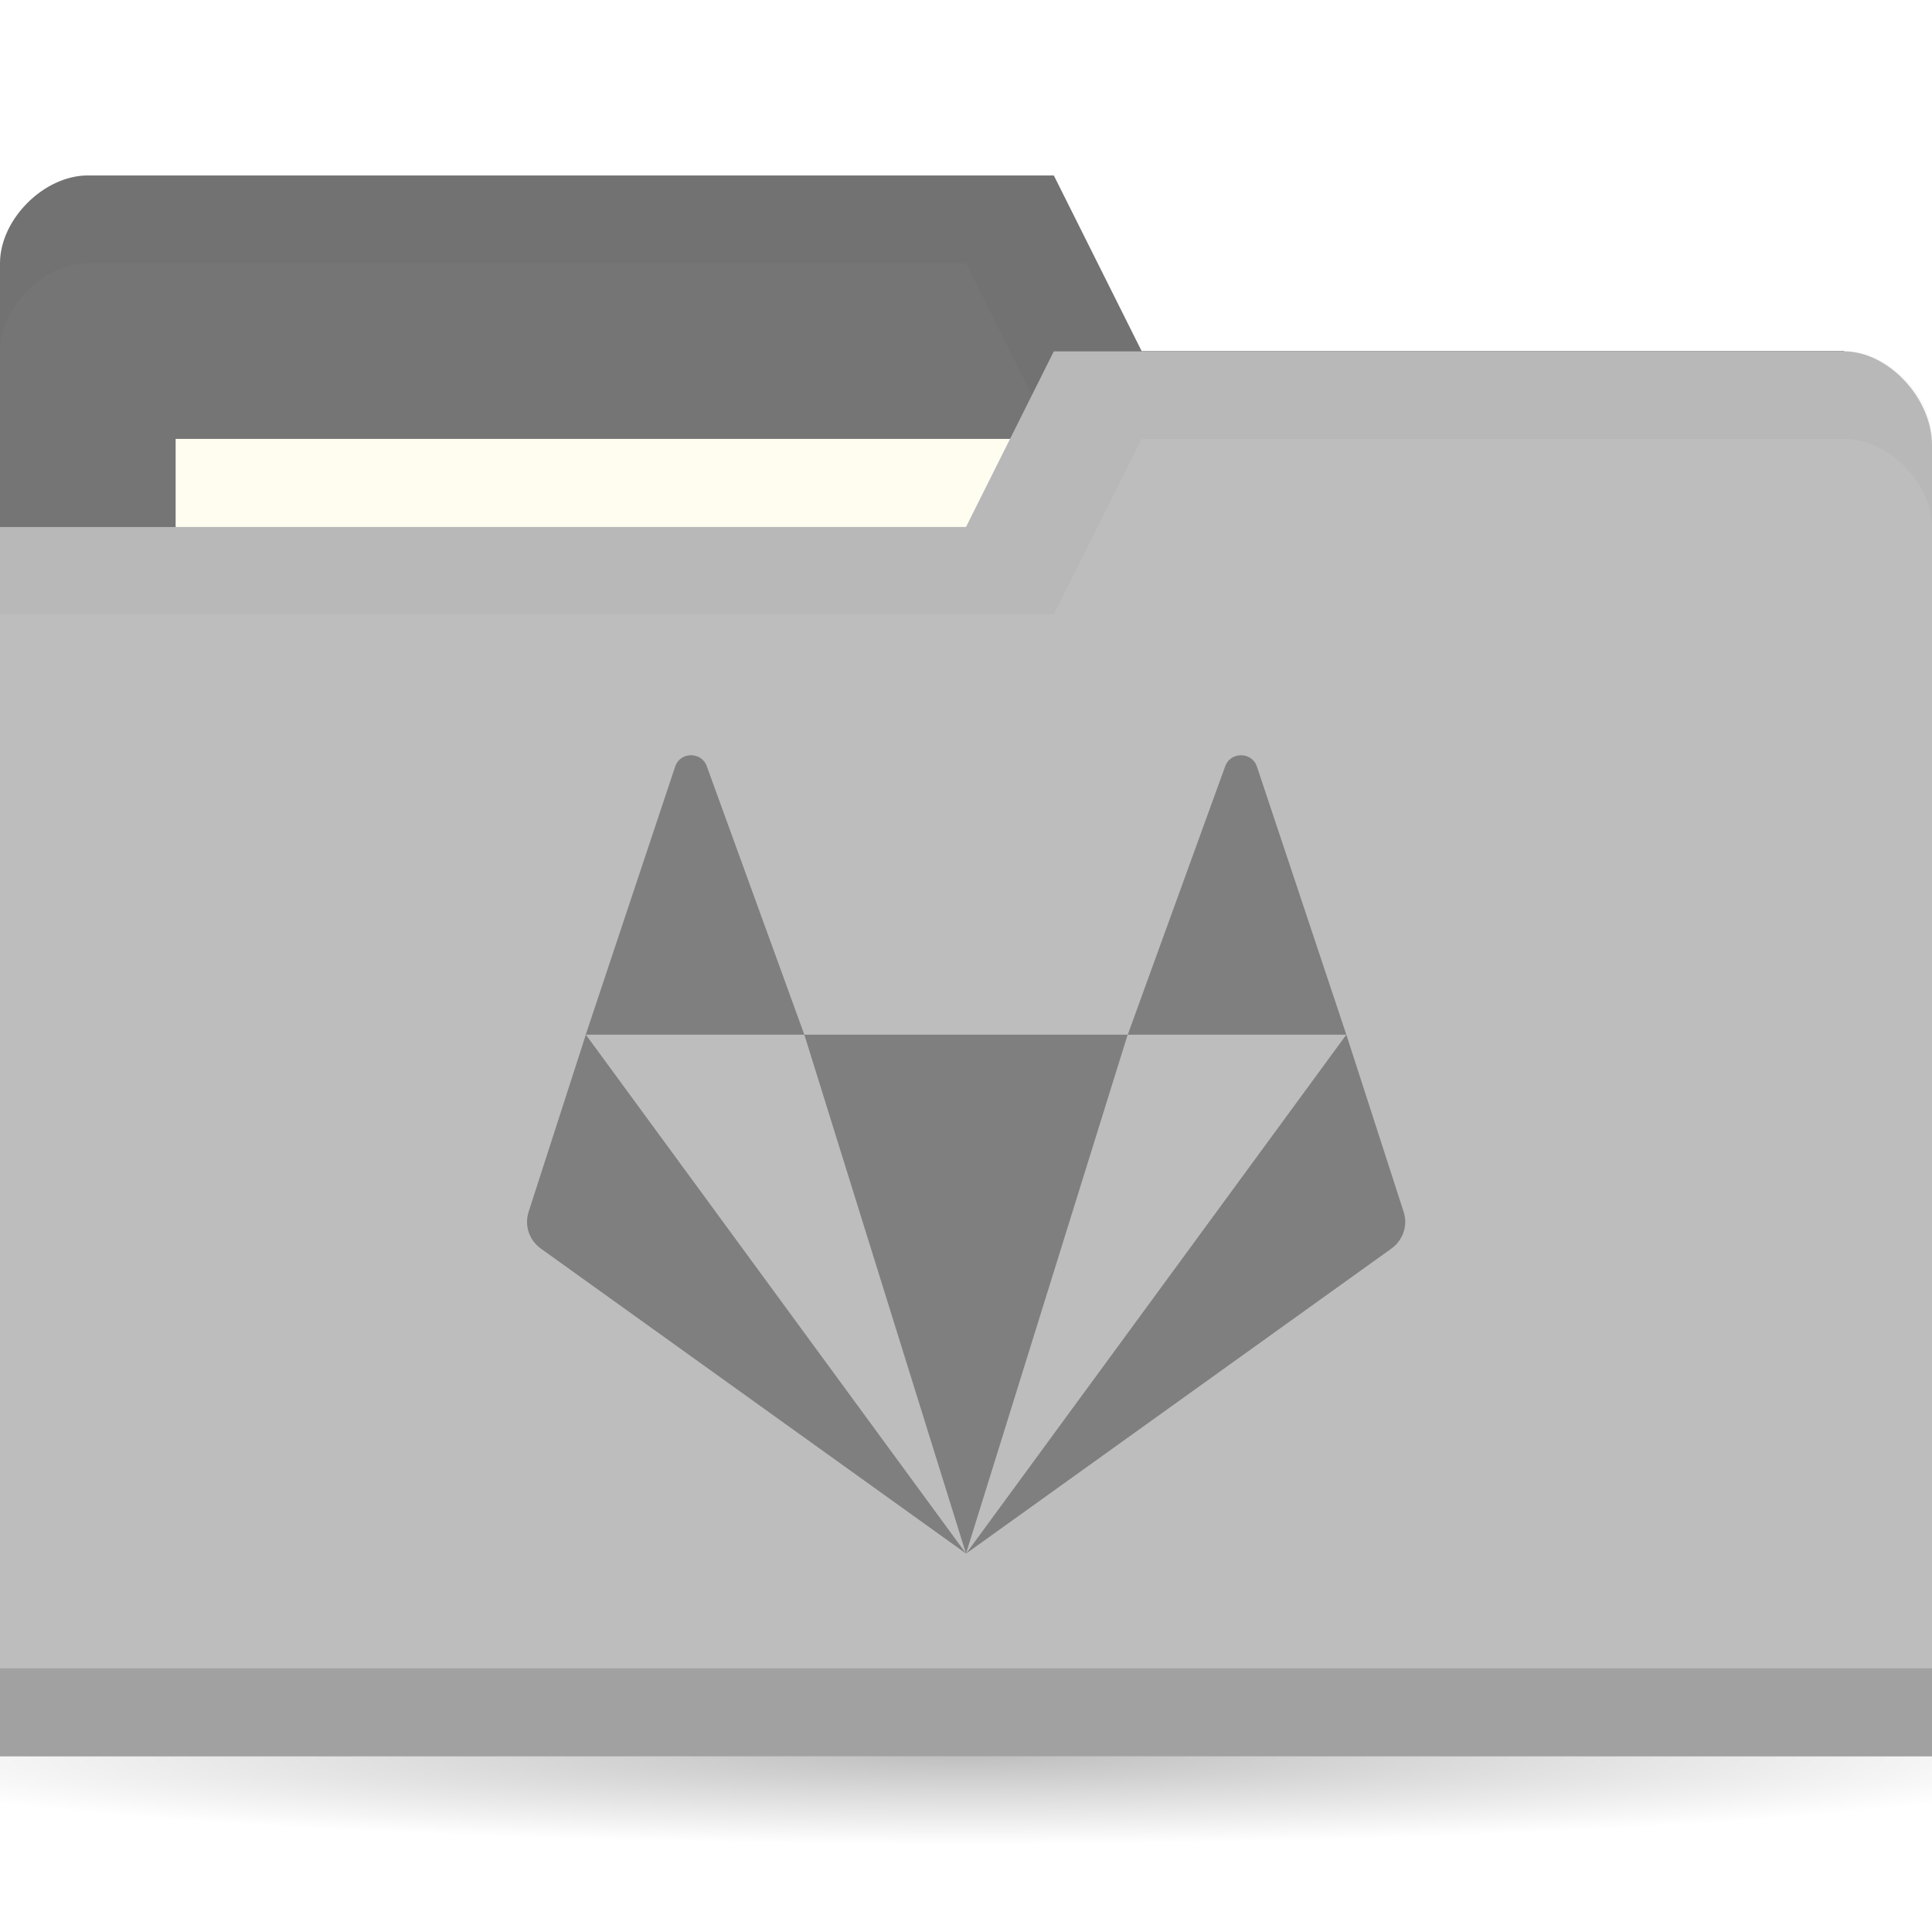
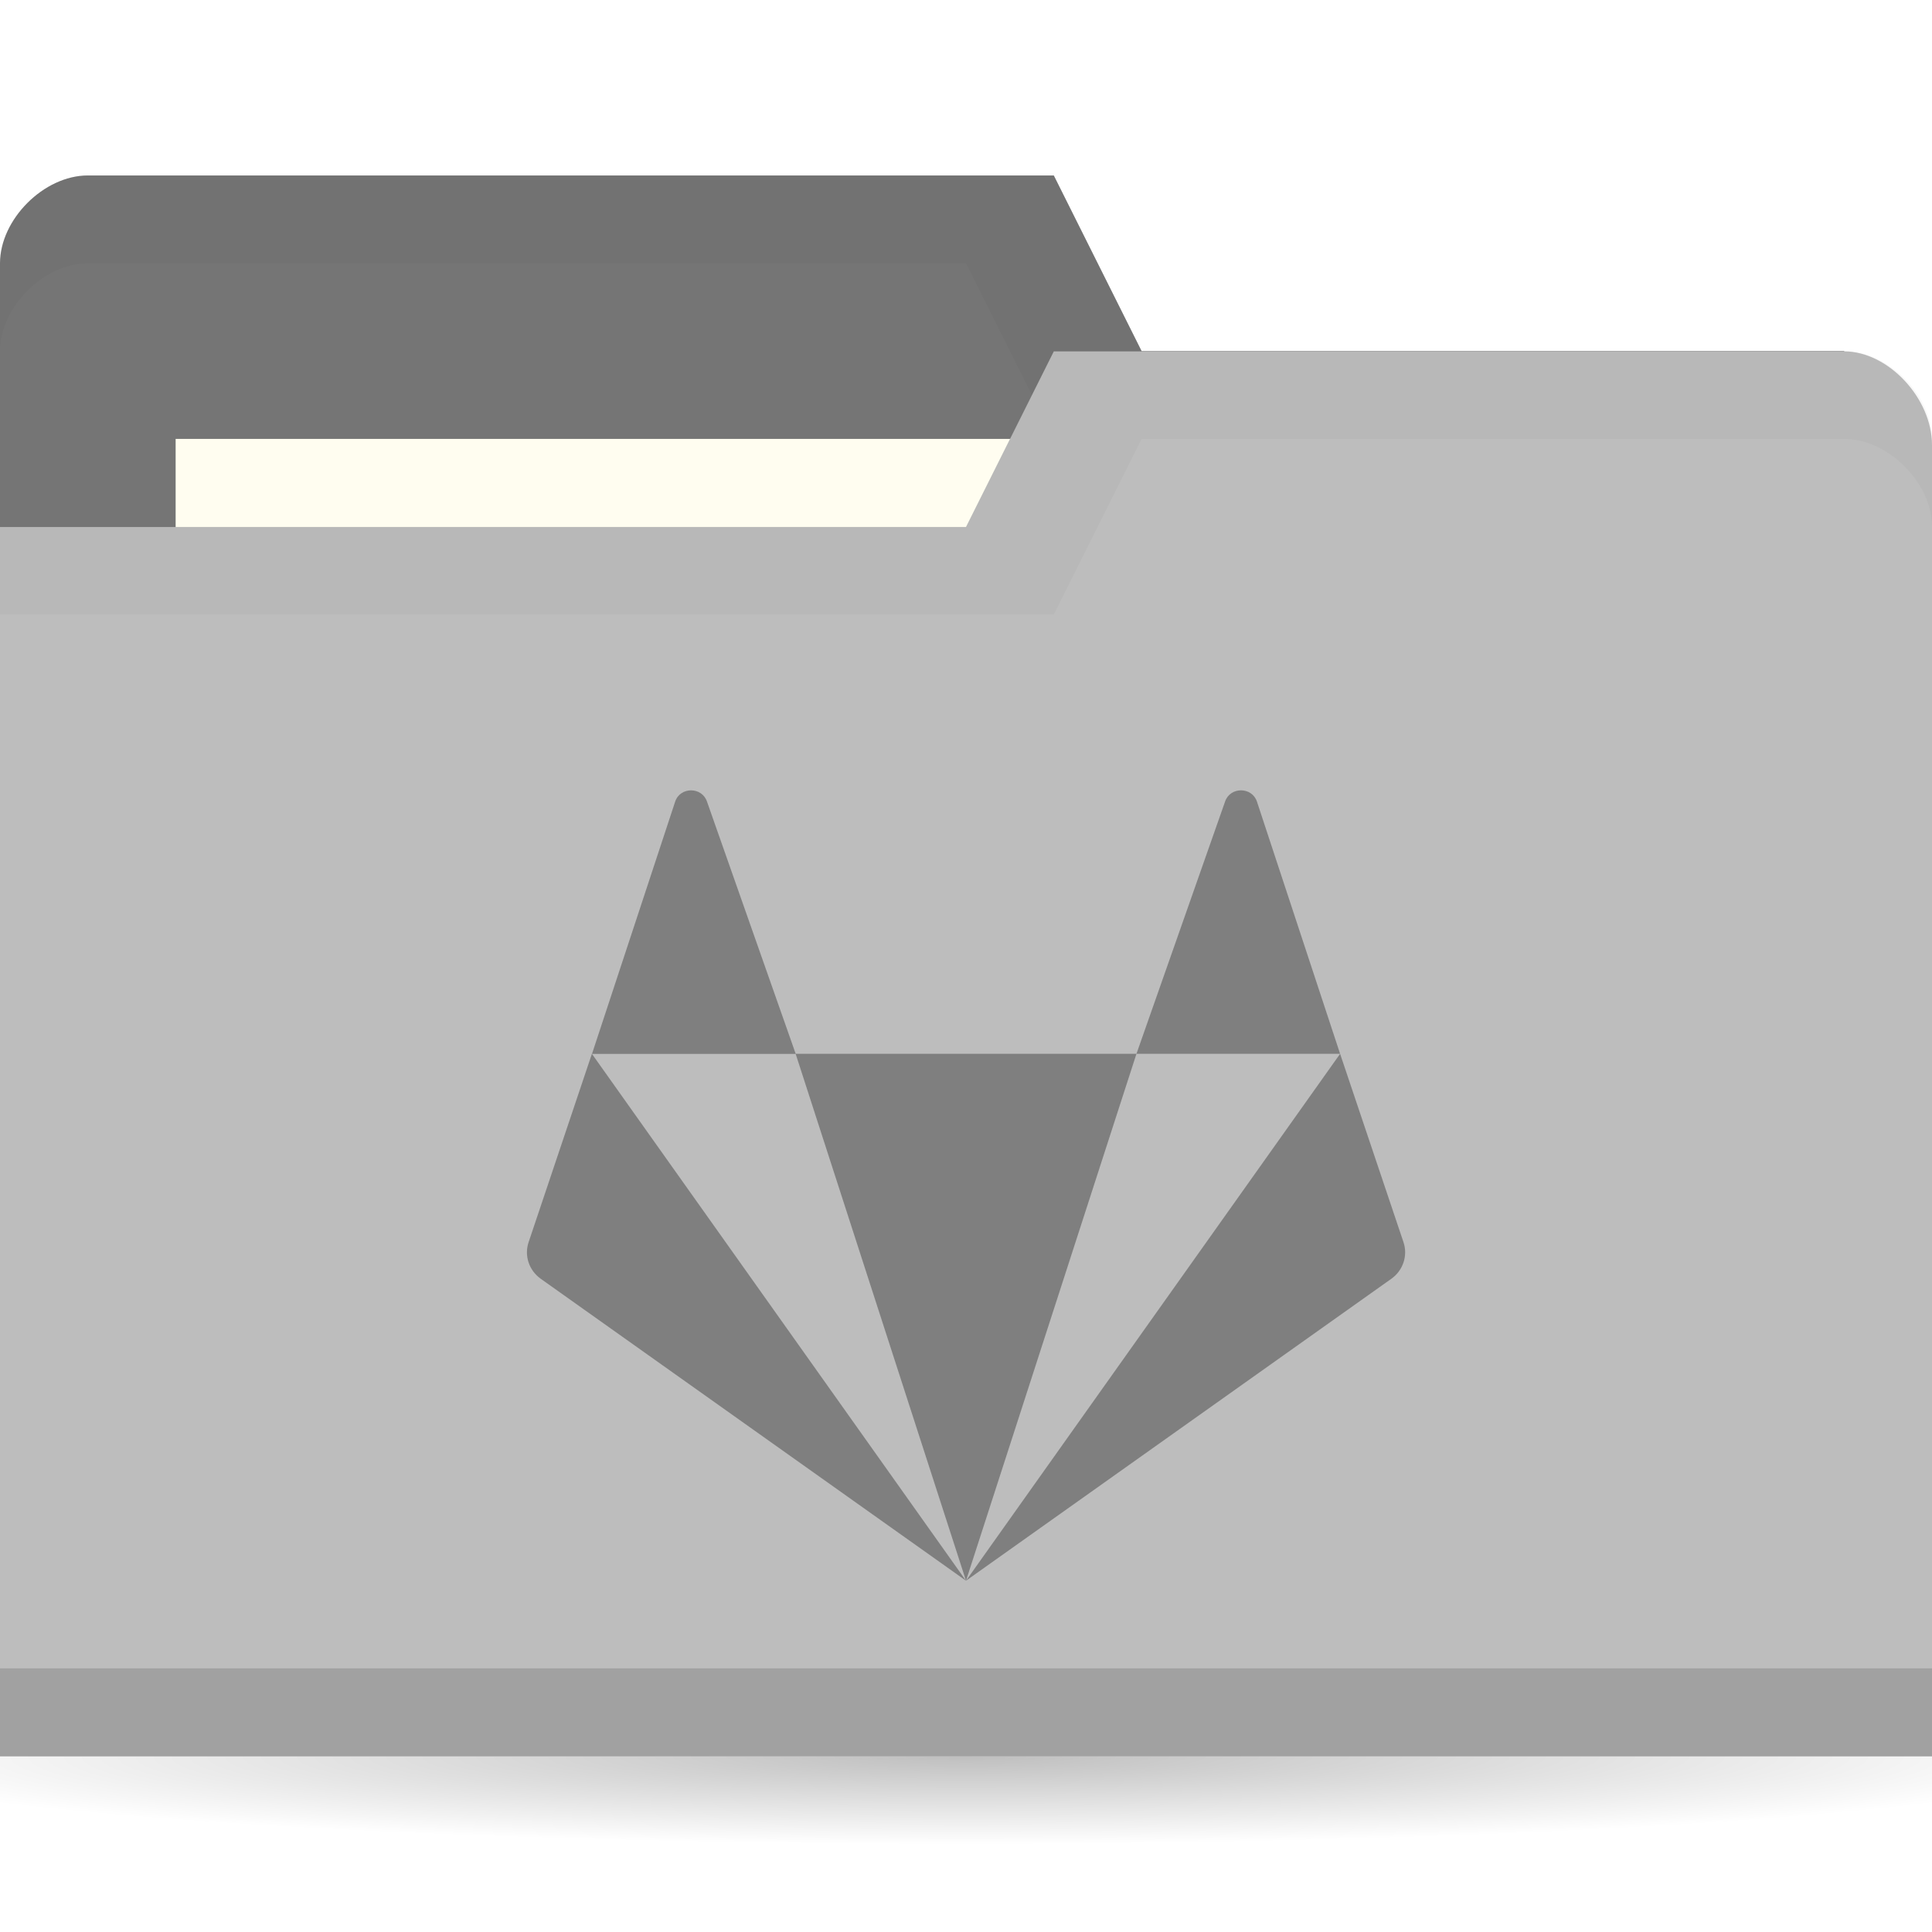
<svg xmlns="http://www.w3.org/2000/svg" version="1.1" viewBox="0 0 22 22">
  <defs>
    <radialGradient id="radialGradient3766" cx="11" cy="19" r="11" gradientTransform="matrix(1 0 0 .09090909 0 17.27273)" gradientUnits="userSpaceOnUse">
      <stop offset="0" />
      <stop style="stop-opacity:0" offset="1" />
    </radialGradient>
  </defs>
  <g transform="translate(0,-1030.362)">
    <path transform="matrix(1.181818,0,0,1,-2,1031.362)" d="m22 19c0 0.552-4.925 1-11 1s-11-0.448-11-1 4.925-1 11-1 11 0.448 11 1z" style="fill:url(#radialGradient3766);opacity:.25" />
    <path d="m0 1033.36v14h22v-7l-1-6h-8l-1-2h-11c-0.5 0-1 0.5-1 1z" style="fill:#757575" />
-     <path d="m1 1032.36c-0.5 0-1 0.5-1 1v1c0-0.5 0.5-1 1-1h10l1 2h9v6-1-6h-8l-1-2z" style="opacity:.03" />
+     <path d="m1 1032.36c-0.5 0-1 0.5-1 1v1c0-0.5 0.5-1 1-1h10l1 2h9v6-7h-8l-1-2z" style="opacity:.03" />
    <rect x="2" y="1035.36" width="10" height="4" style="fill:#fffdf0" />
    <path d="m22 1035.43v14.933h-22v-14h11l1-2h9c0.5 0 1 0.533 1 1.067z" style="fill:#bdbdbd" />
    <path d="m0 1049.36v1h22v-1z" style="opacity:.15" />
    <path d="m12 1034.36-1 2h-11v1h12l1-2h8c0.5 0 1 0.5 1 1v-1c0-0.5-0.5-1-1-1z" style="opacity:.03" />
-     <path d="m7.869 1038.962c-0.076 0-0.153 0.043-0.181 0.13l-1.018 3.052h2.489l-1.109-3.052c-0.029-0.087-0.105-0.13-0.181-0.13zm1.29 3.182 1.841 5.909 1.841-5.909zm3.683 0h2.489l-1.018-3.052c-0.057-0.173-0.306-0.173-0.363 0zm2.489 0-4.33 5.909 4.843-3.473c0.134-0.096 0.19-0.266 0.139-0.42zm-4.33 5.909-4.33-5.909-0.651 2.016c-0.051 0.155 0.005 0.325 0.139 0.42z" style="fill:#7f7f7f;stroke-width:.455" />
+     <path d="m7.869 1039.362c-0.076 0-0.153 0.043-0.181 0.129l-0.947 2.872h2.32l-1.01-2.872c-0.029-0.086-0.105-0.129-0.181-0.129zm1.191 3 1.94 6 1.941-6zm3.881 0h2.319l-0.947-2.872c-0.057-0.171-0.306-0.171-0.363 0zm2.319 0-4.26 6 4.843-3.438c0.134-0.095 0.19-0.263 0.139-0.416zm-4.26 6-4.26-6-0.721 2.146c-0.051 0.153 0.005 0.321 0.139 0.416z" style="-inkscape-stroke:none;fill:#7f7f7f;font-variation-settings:normal;stop-color:#000000;stroke-width:.455" />
  </g>
</svg>
